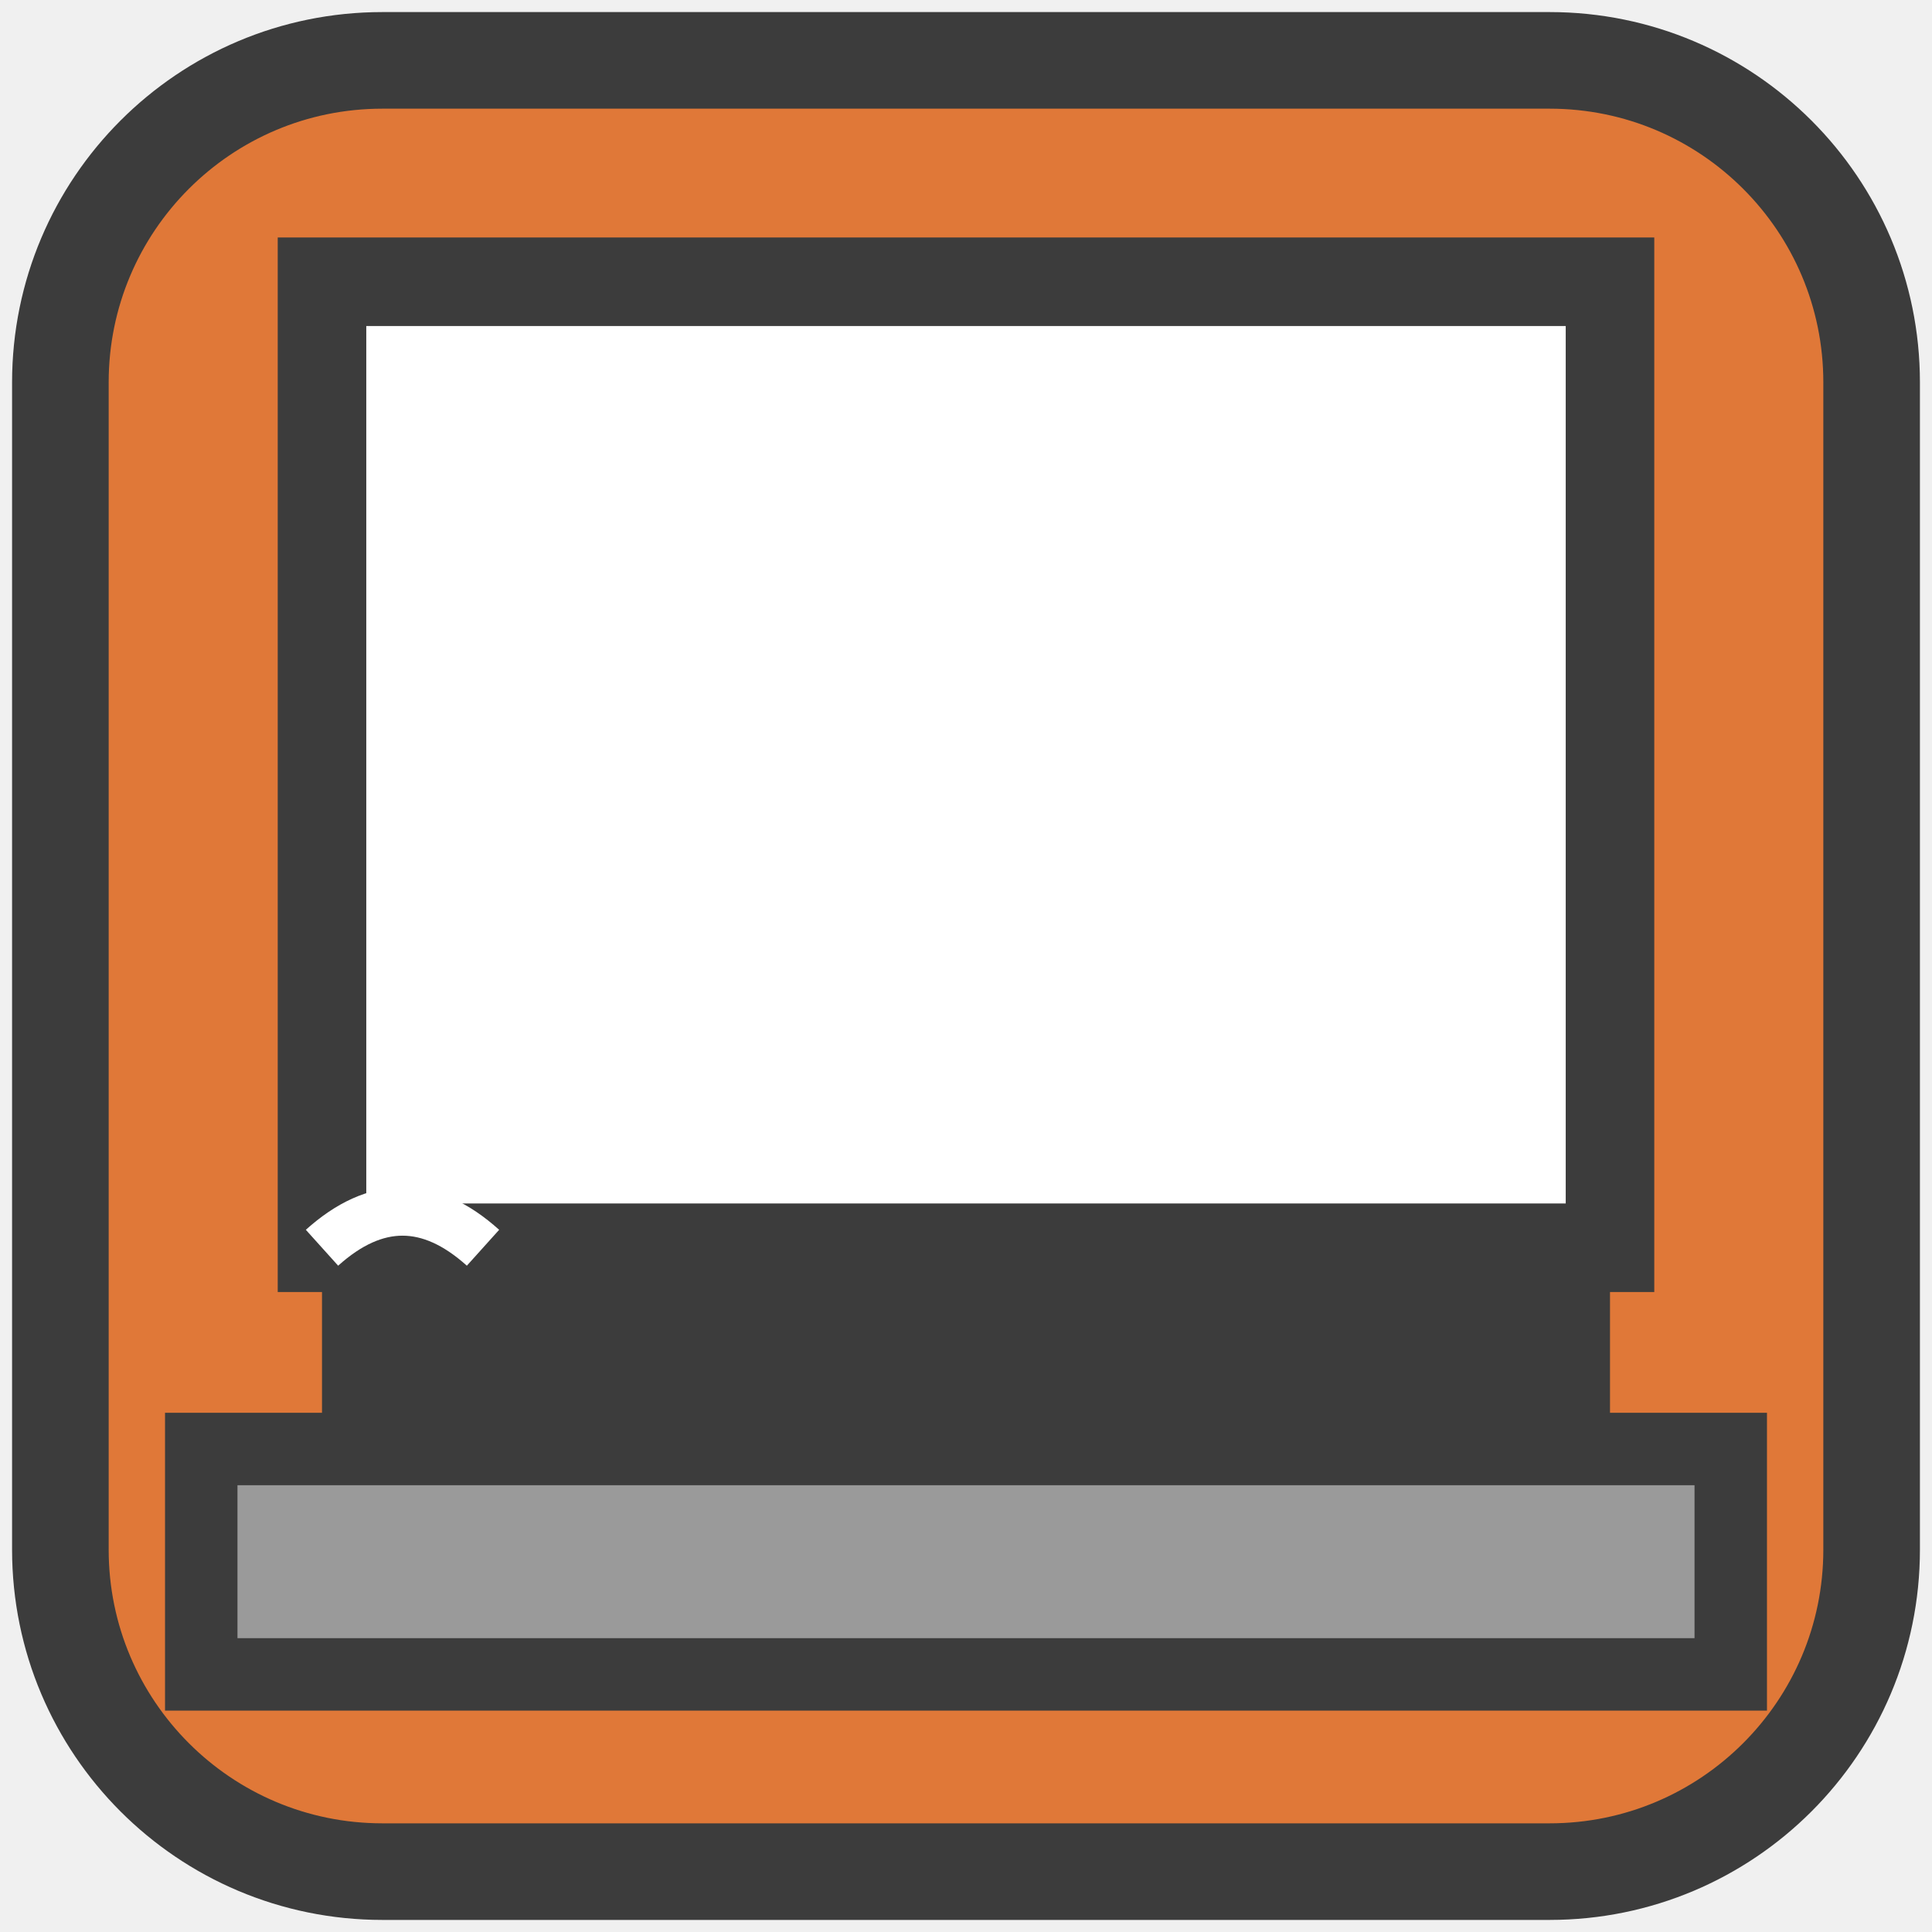
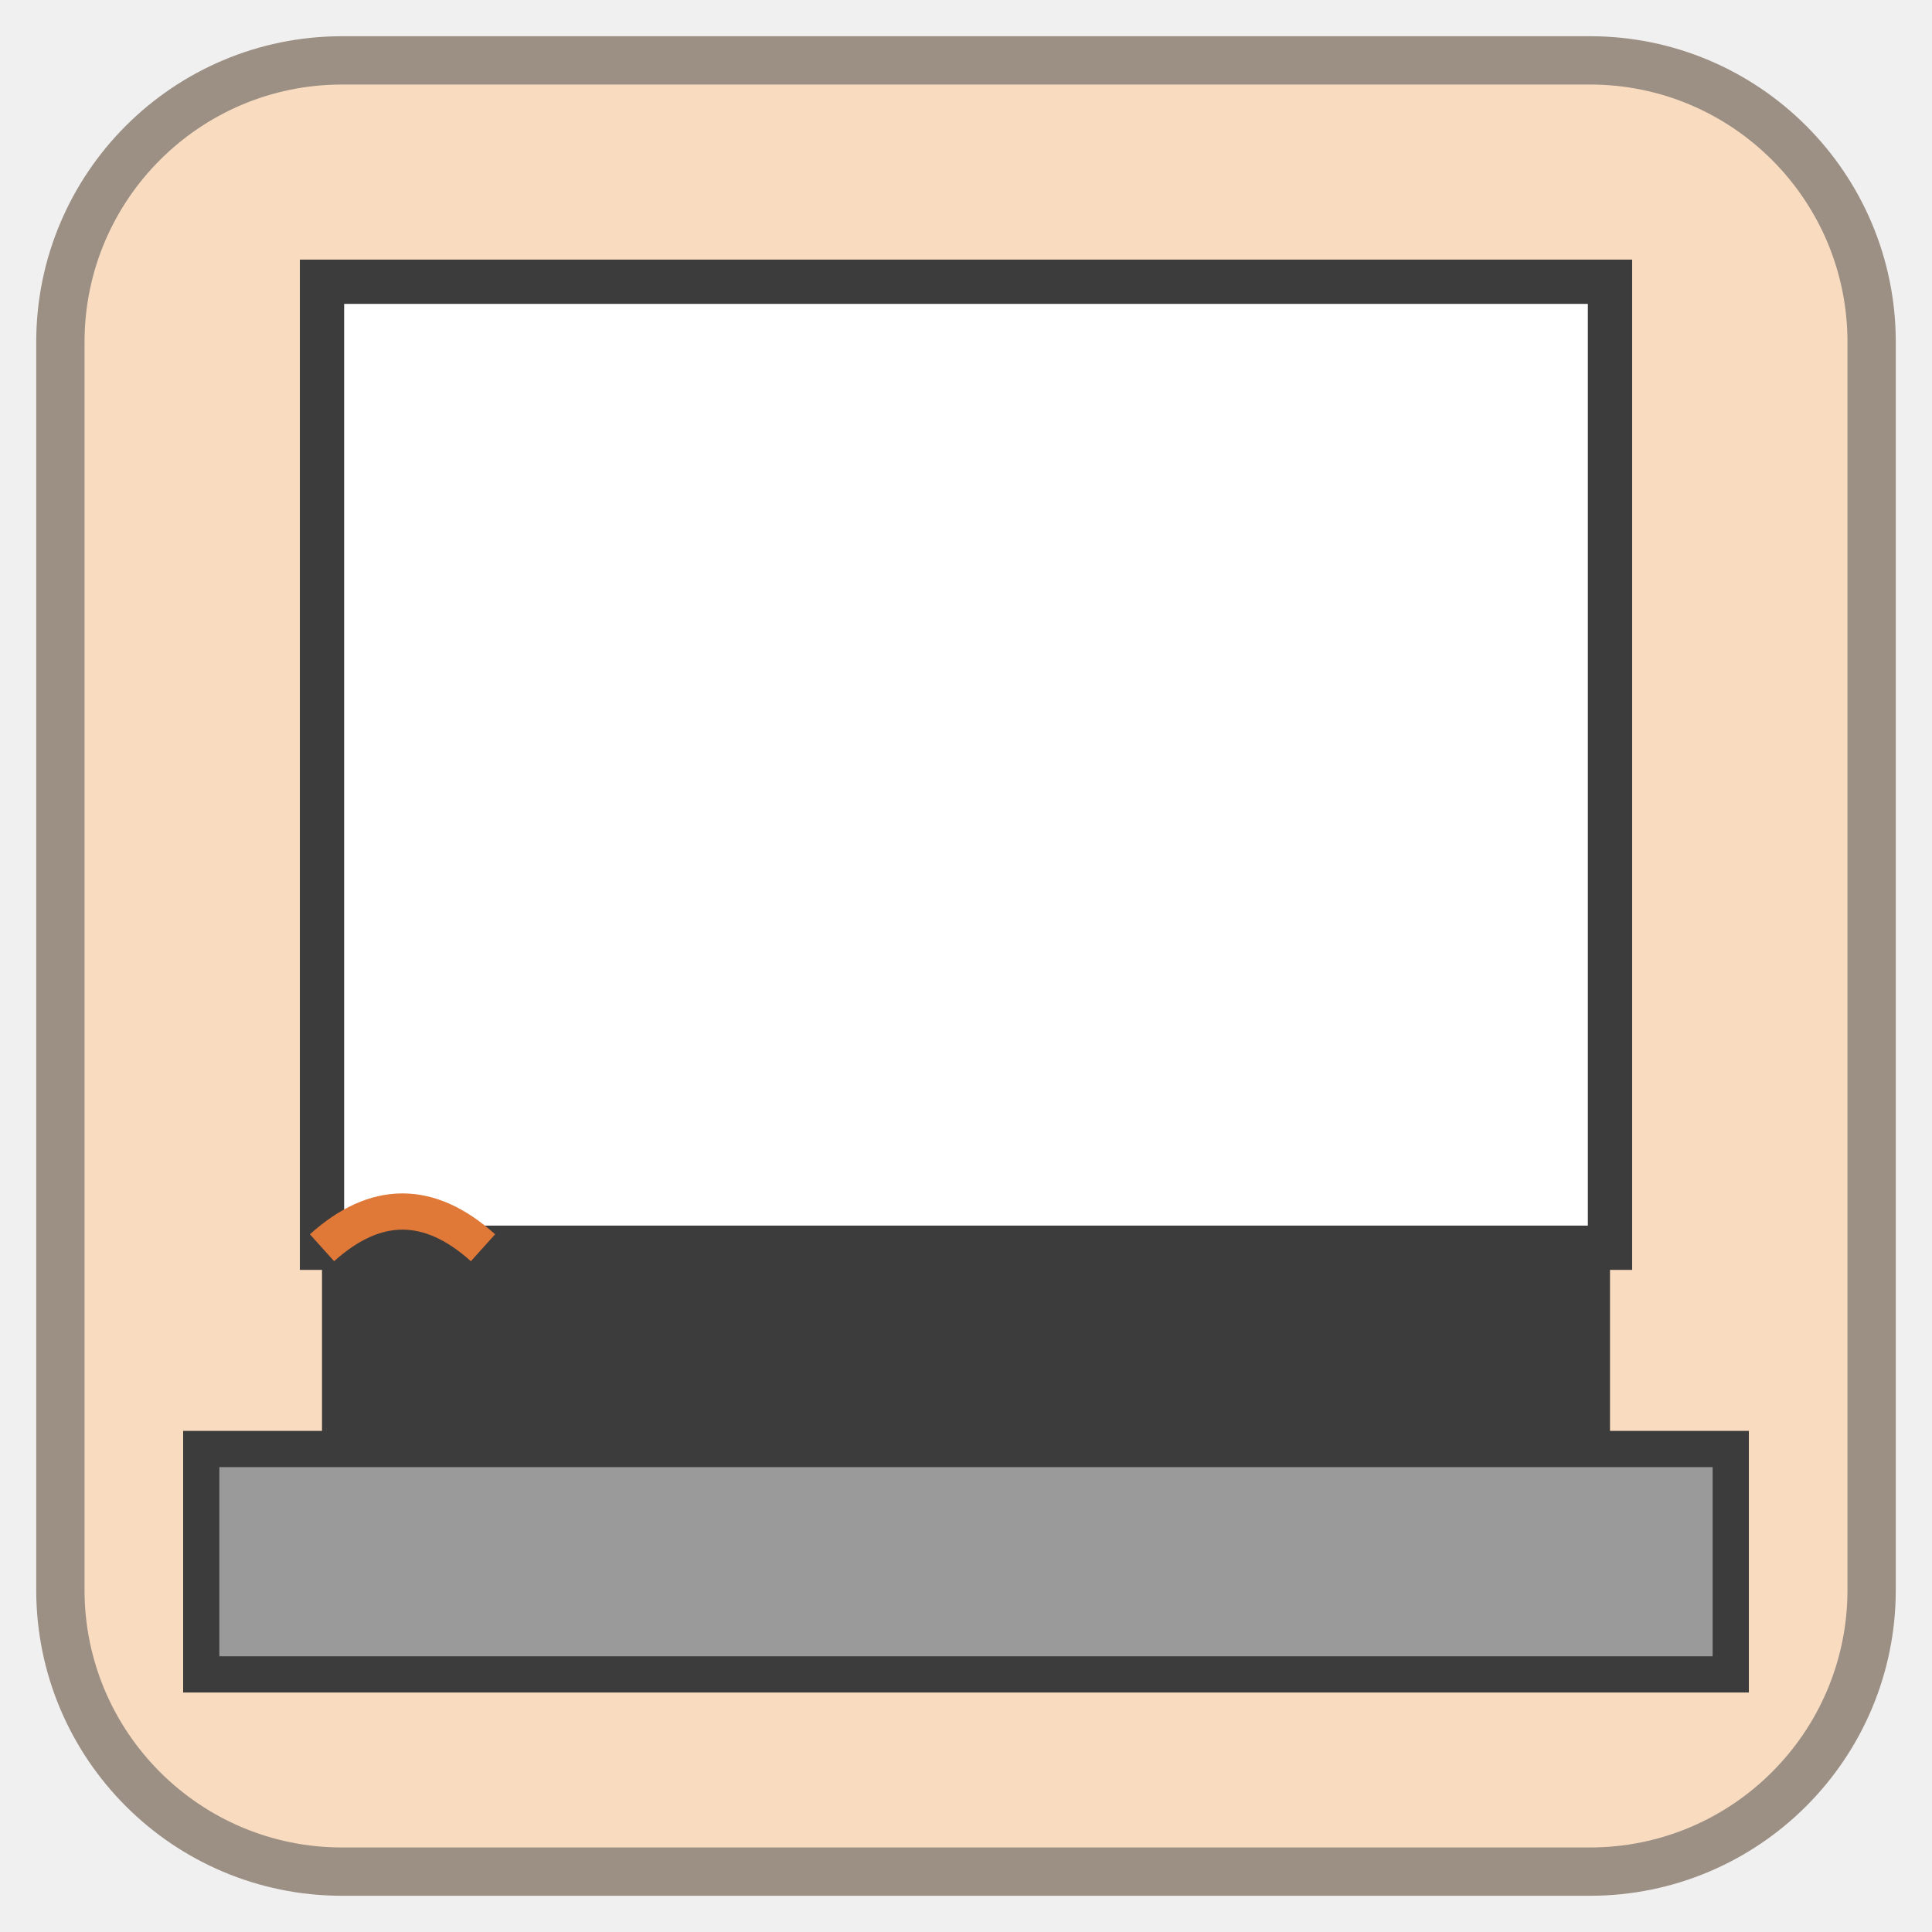
<svg xmlns="http://www.w3.org/2000/svg" viewBox="0 0 24 24" width="24" height="24">
-   <rect x="0.75" y="0.75" width="22.5" height="22.5" rx="4" fill="#E07838" stroke="#3C3C3C" stroke-width="1.2" />
-   <rect x="4" y="3.5" width="16" height="12" fill="#FFFFFF" stroke="#3C3C3C" stroke-width="1.1" />
+   <rect x="0.75" y="0.75" width="22.5" height="22.5" rx="3.5" fill="#F9DCC0" stroke="#9C8F84" stroke-width="0.6" />
+   <rect x="4" y="3.5" width="16" height="12" fill="#FFFFFF" stroke="#3C3C3C" stroke-width="0.55" />
  <path d="M4 15.5 H20 V18 H4 Z" fill="#3C3C3C" />
-   <path d="M4 15.5 Q5 14.6 6 15.5" stroke="#FFFFFF" stroke-width="0.6" fill="none" />
-   <rect x="2.5" y="18" width="19" height="2.8" fill="#9A9A9A" stroke="#3C3C3C" stroke-width="0.9" />
+   <path d="M4 15.5 Q5 14.6 6 15.5" stroke="#E07838" stroke-width="0.45" fill="none" />
+   <rect x="2.5" y="18" width="19" height="2.8" fill="#9A9A9A" stroke="#3C3C3C" stroke-width="0.45" />
</svg>
